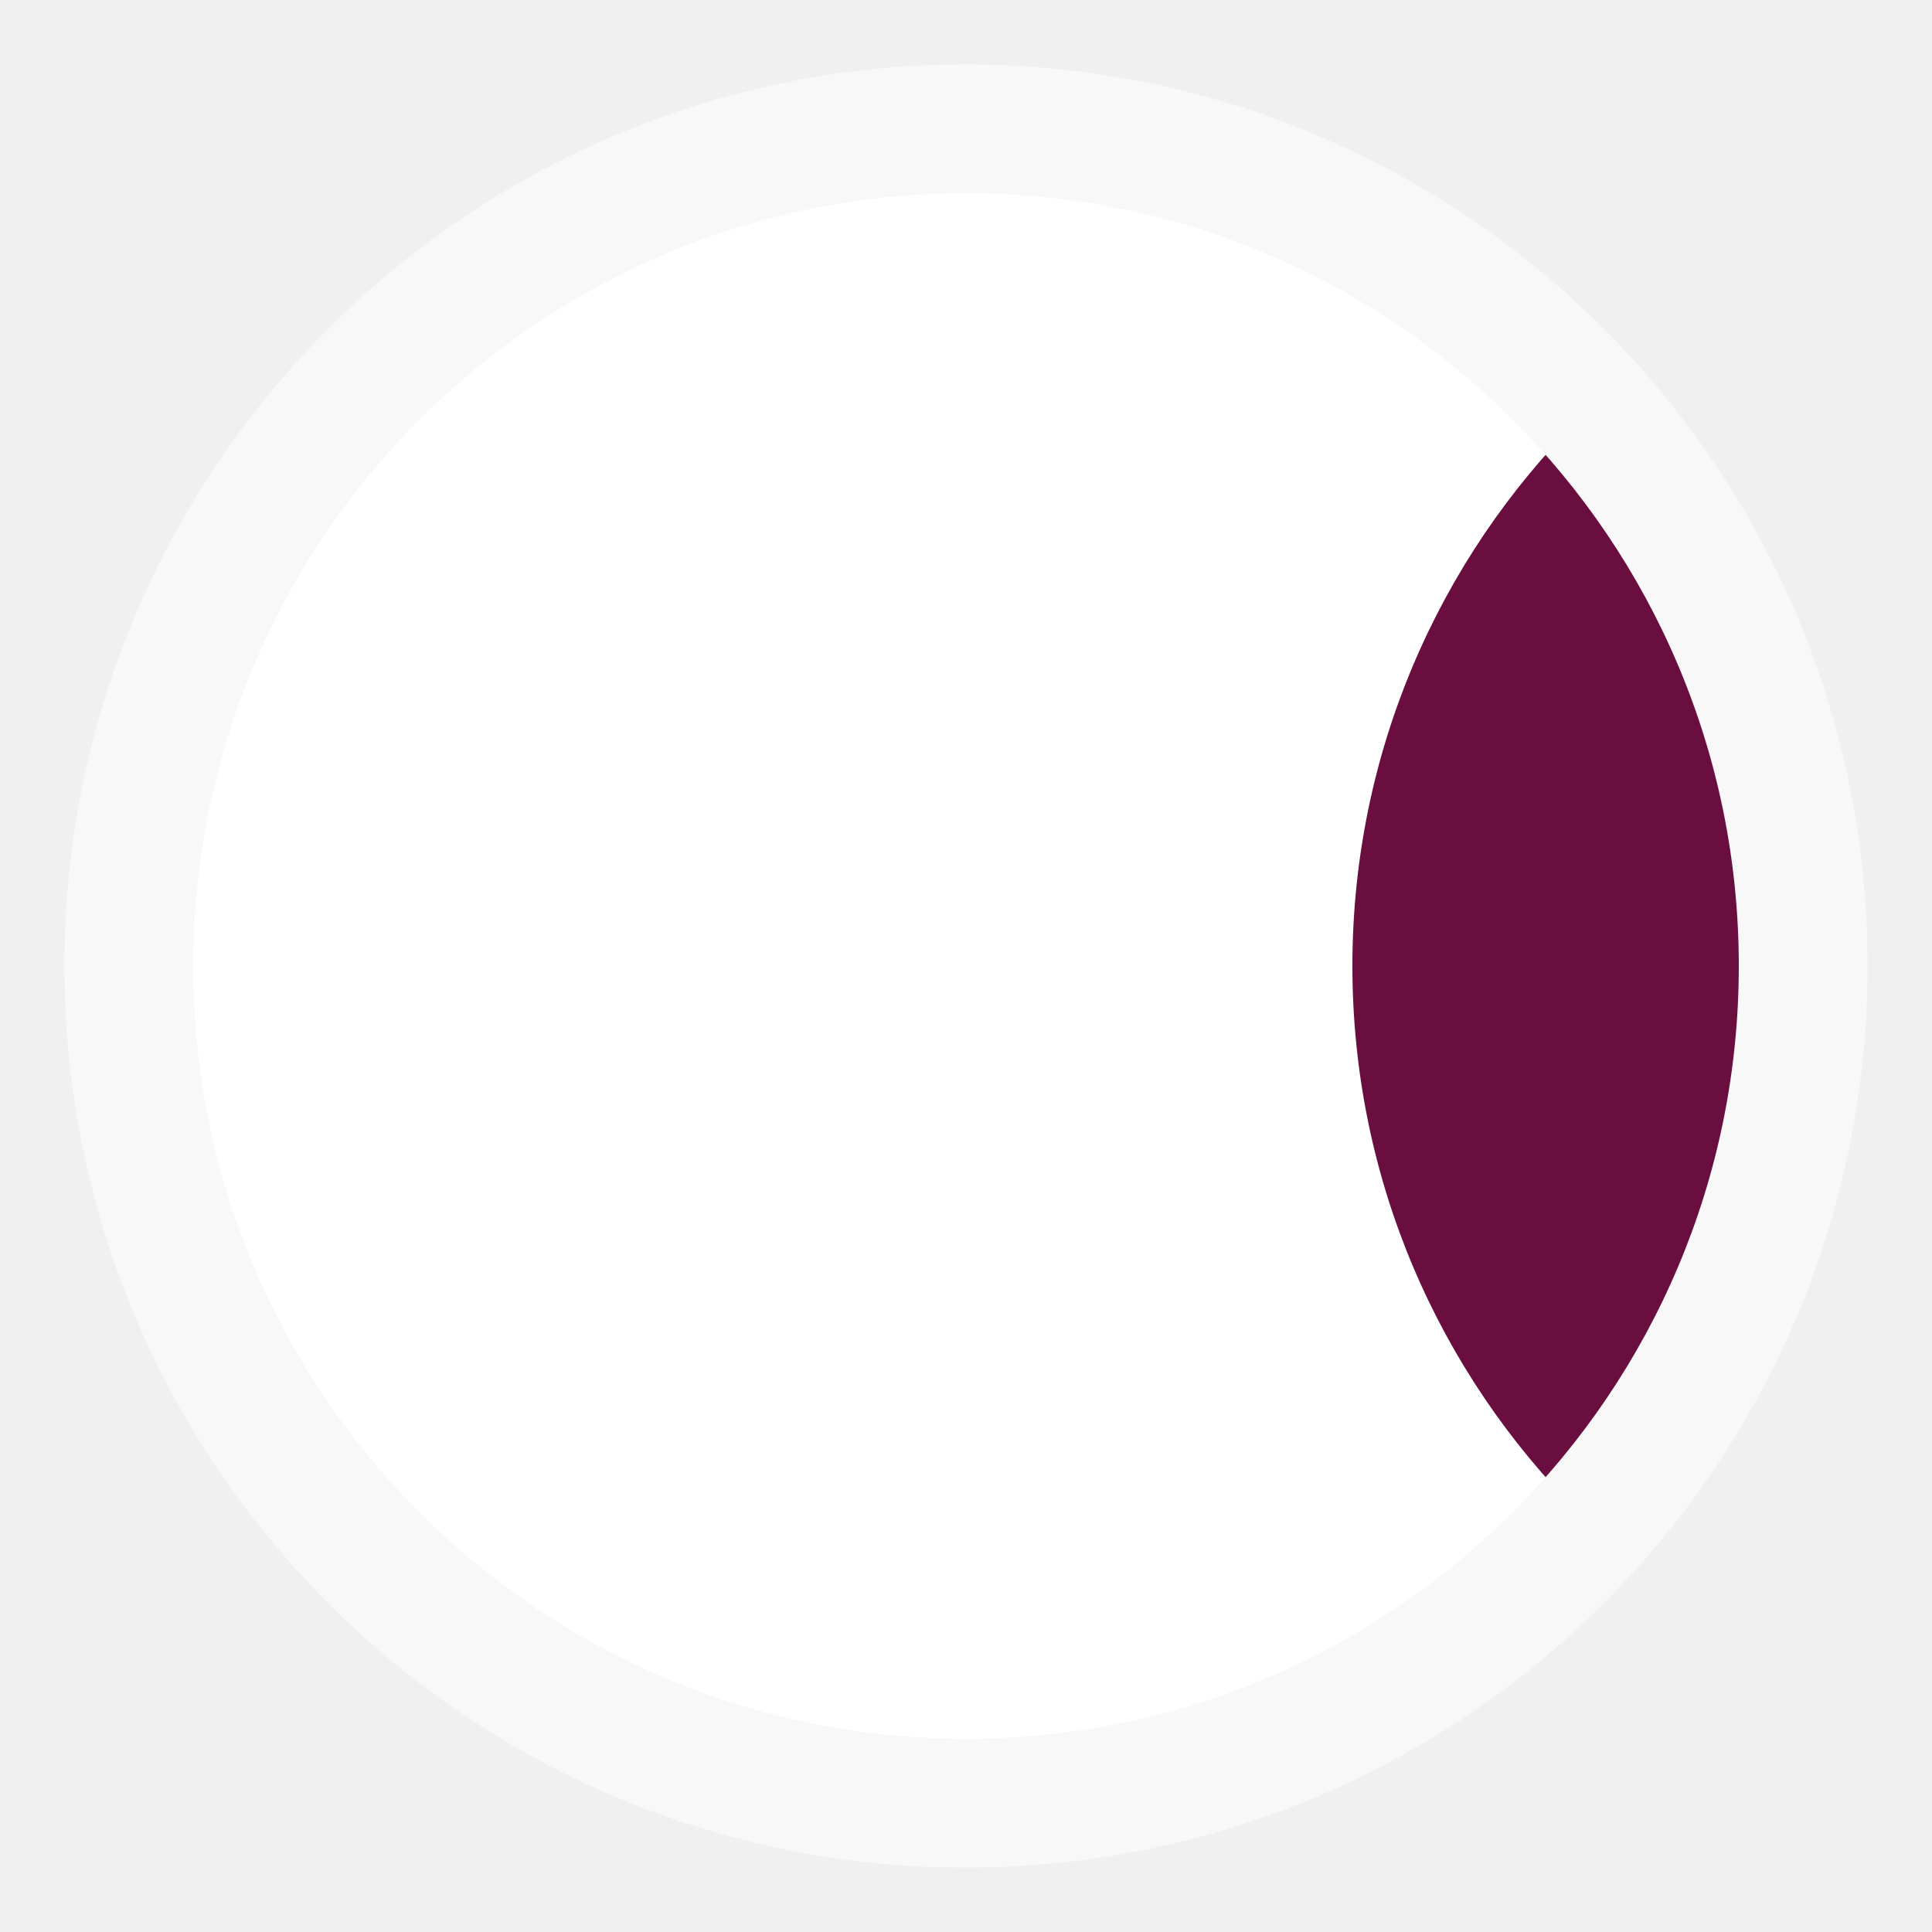
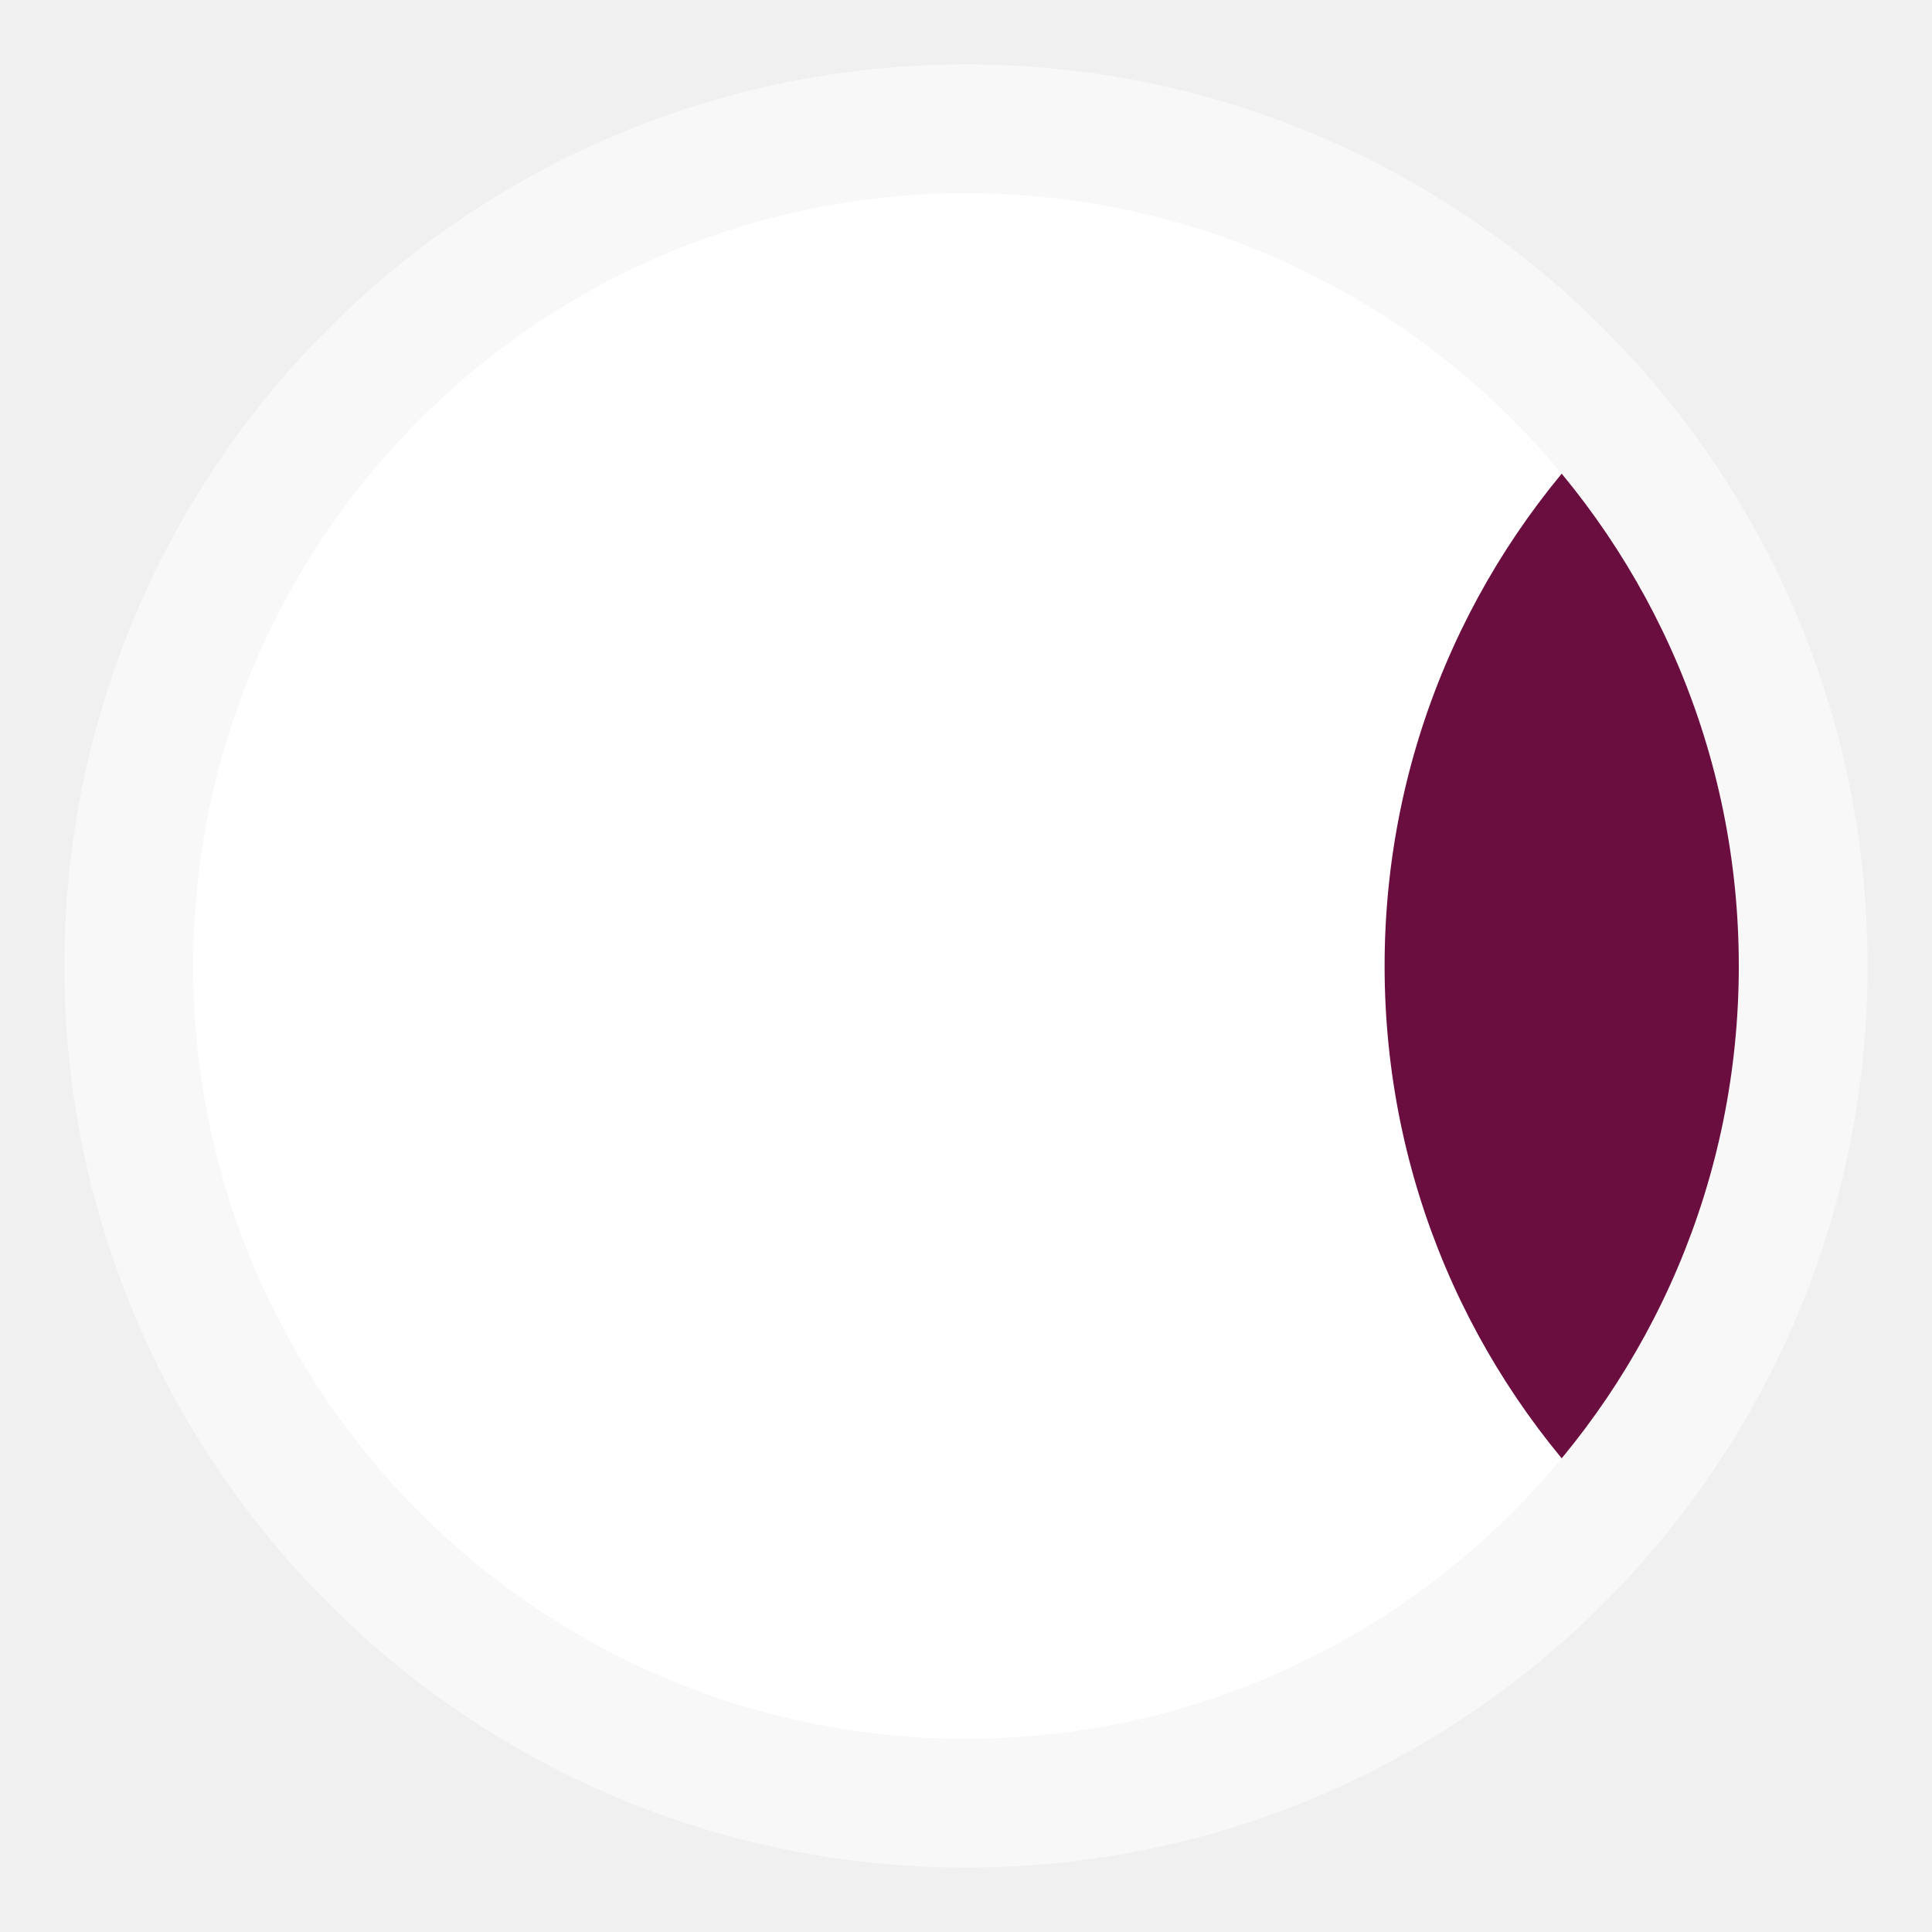
<svg xmlns="http://www.w3.org/2000/svg" xmlns:xlink="http://www.w3.org/1999/xlink" version="1.1" id="Layer_1" x="0px" y="0px" width="60px" height="60px" viewBox="0 0 60 60" style="enable-background:new 0 0 60 60;" xml:space="preserve">
  <style type="text/css">
- 	.st0{opacity:0.5;fill:#FFFFFF;}
+ 	.st0{opacity:0.5;fill:#FFFFFF;enable-background:new    ;}
	.st1{fill:#FFFFFF;}
- 	.st2{clip-path:url(#SVGID_00000005951656981329504850000013907040637745644988_);fill:#6A0D3F;}
+ 	.st2{clip-path:url(#SVGID_00000107551901424756956810000013625915361483794102_);fill:#6A0D3F;}
</style>
  <circle class="st0" cx="30" cy="30" r="28" />
  <circle class="st1" cx="30" cy="30" r="24" />
  <g>
    <g>
-       <defs>
-         <circle id="SVGID_1_" cx="30" cy="30" r="24" />
-       </defs>
-       <clipPath id="SVGID_00000166667164942916859780000017753223147294992307_">
-         <use xlink:href="#SVGID_1_" style="overflow:visible;" />
-       </clipPath>
-       <circle style="clip-path:url(#SVGID_00000166667164942916859780000017753223147294992307_);fill:#6A0D3F;" cx="66" cy="30" r="24" />
+       <g>
+         <defs>
+           <circle id="SVGID_1_" cx="30" cy="30" r="24" />
+         </defs>
+         <clipPath id="SVGID_00000091734677608901165540000009420166951399293580_">
+           <use xlink:href="#SVGID_1_" style="overflow:visible;" />
+         </clipPath>
+         <circle style="clip-path:url(#SVGID_00000091734677608901165540000009420166951399293580_);fill:#6A0D3F;" cx="67" cy="30" r="24" />
+       </g>
    </g>
  </g>
</svg>
